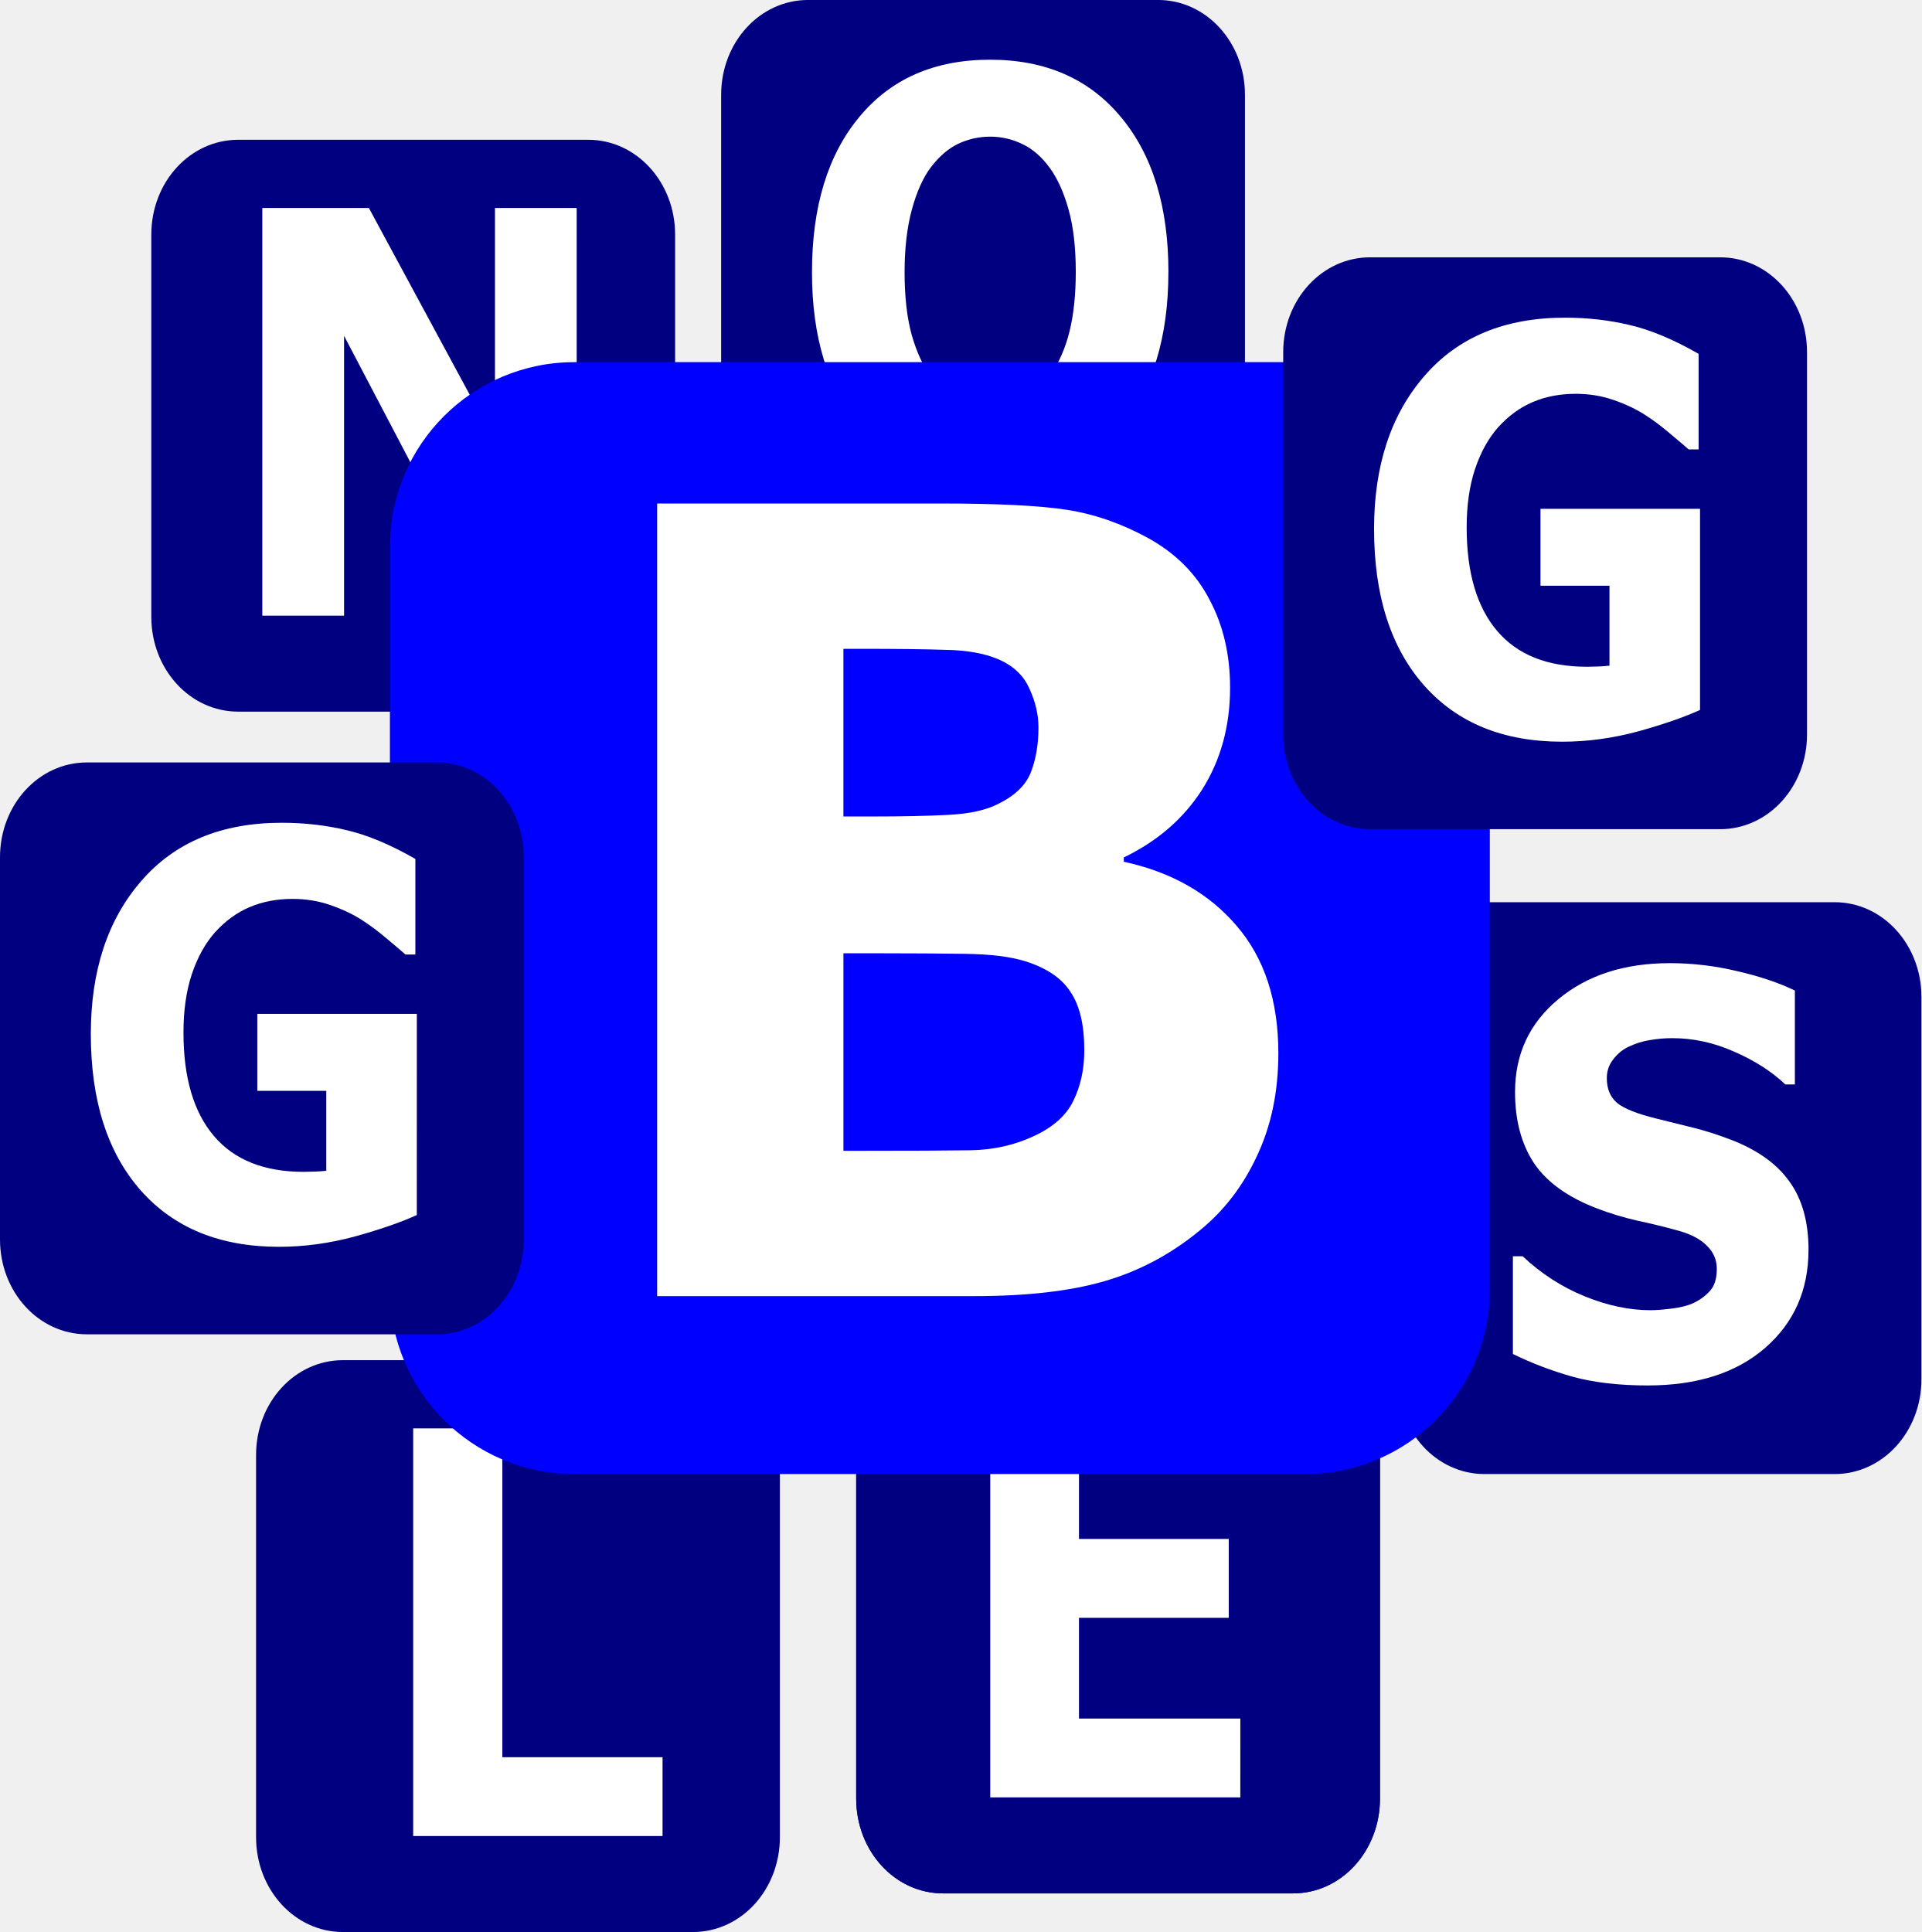
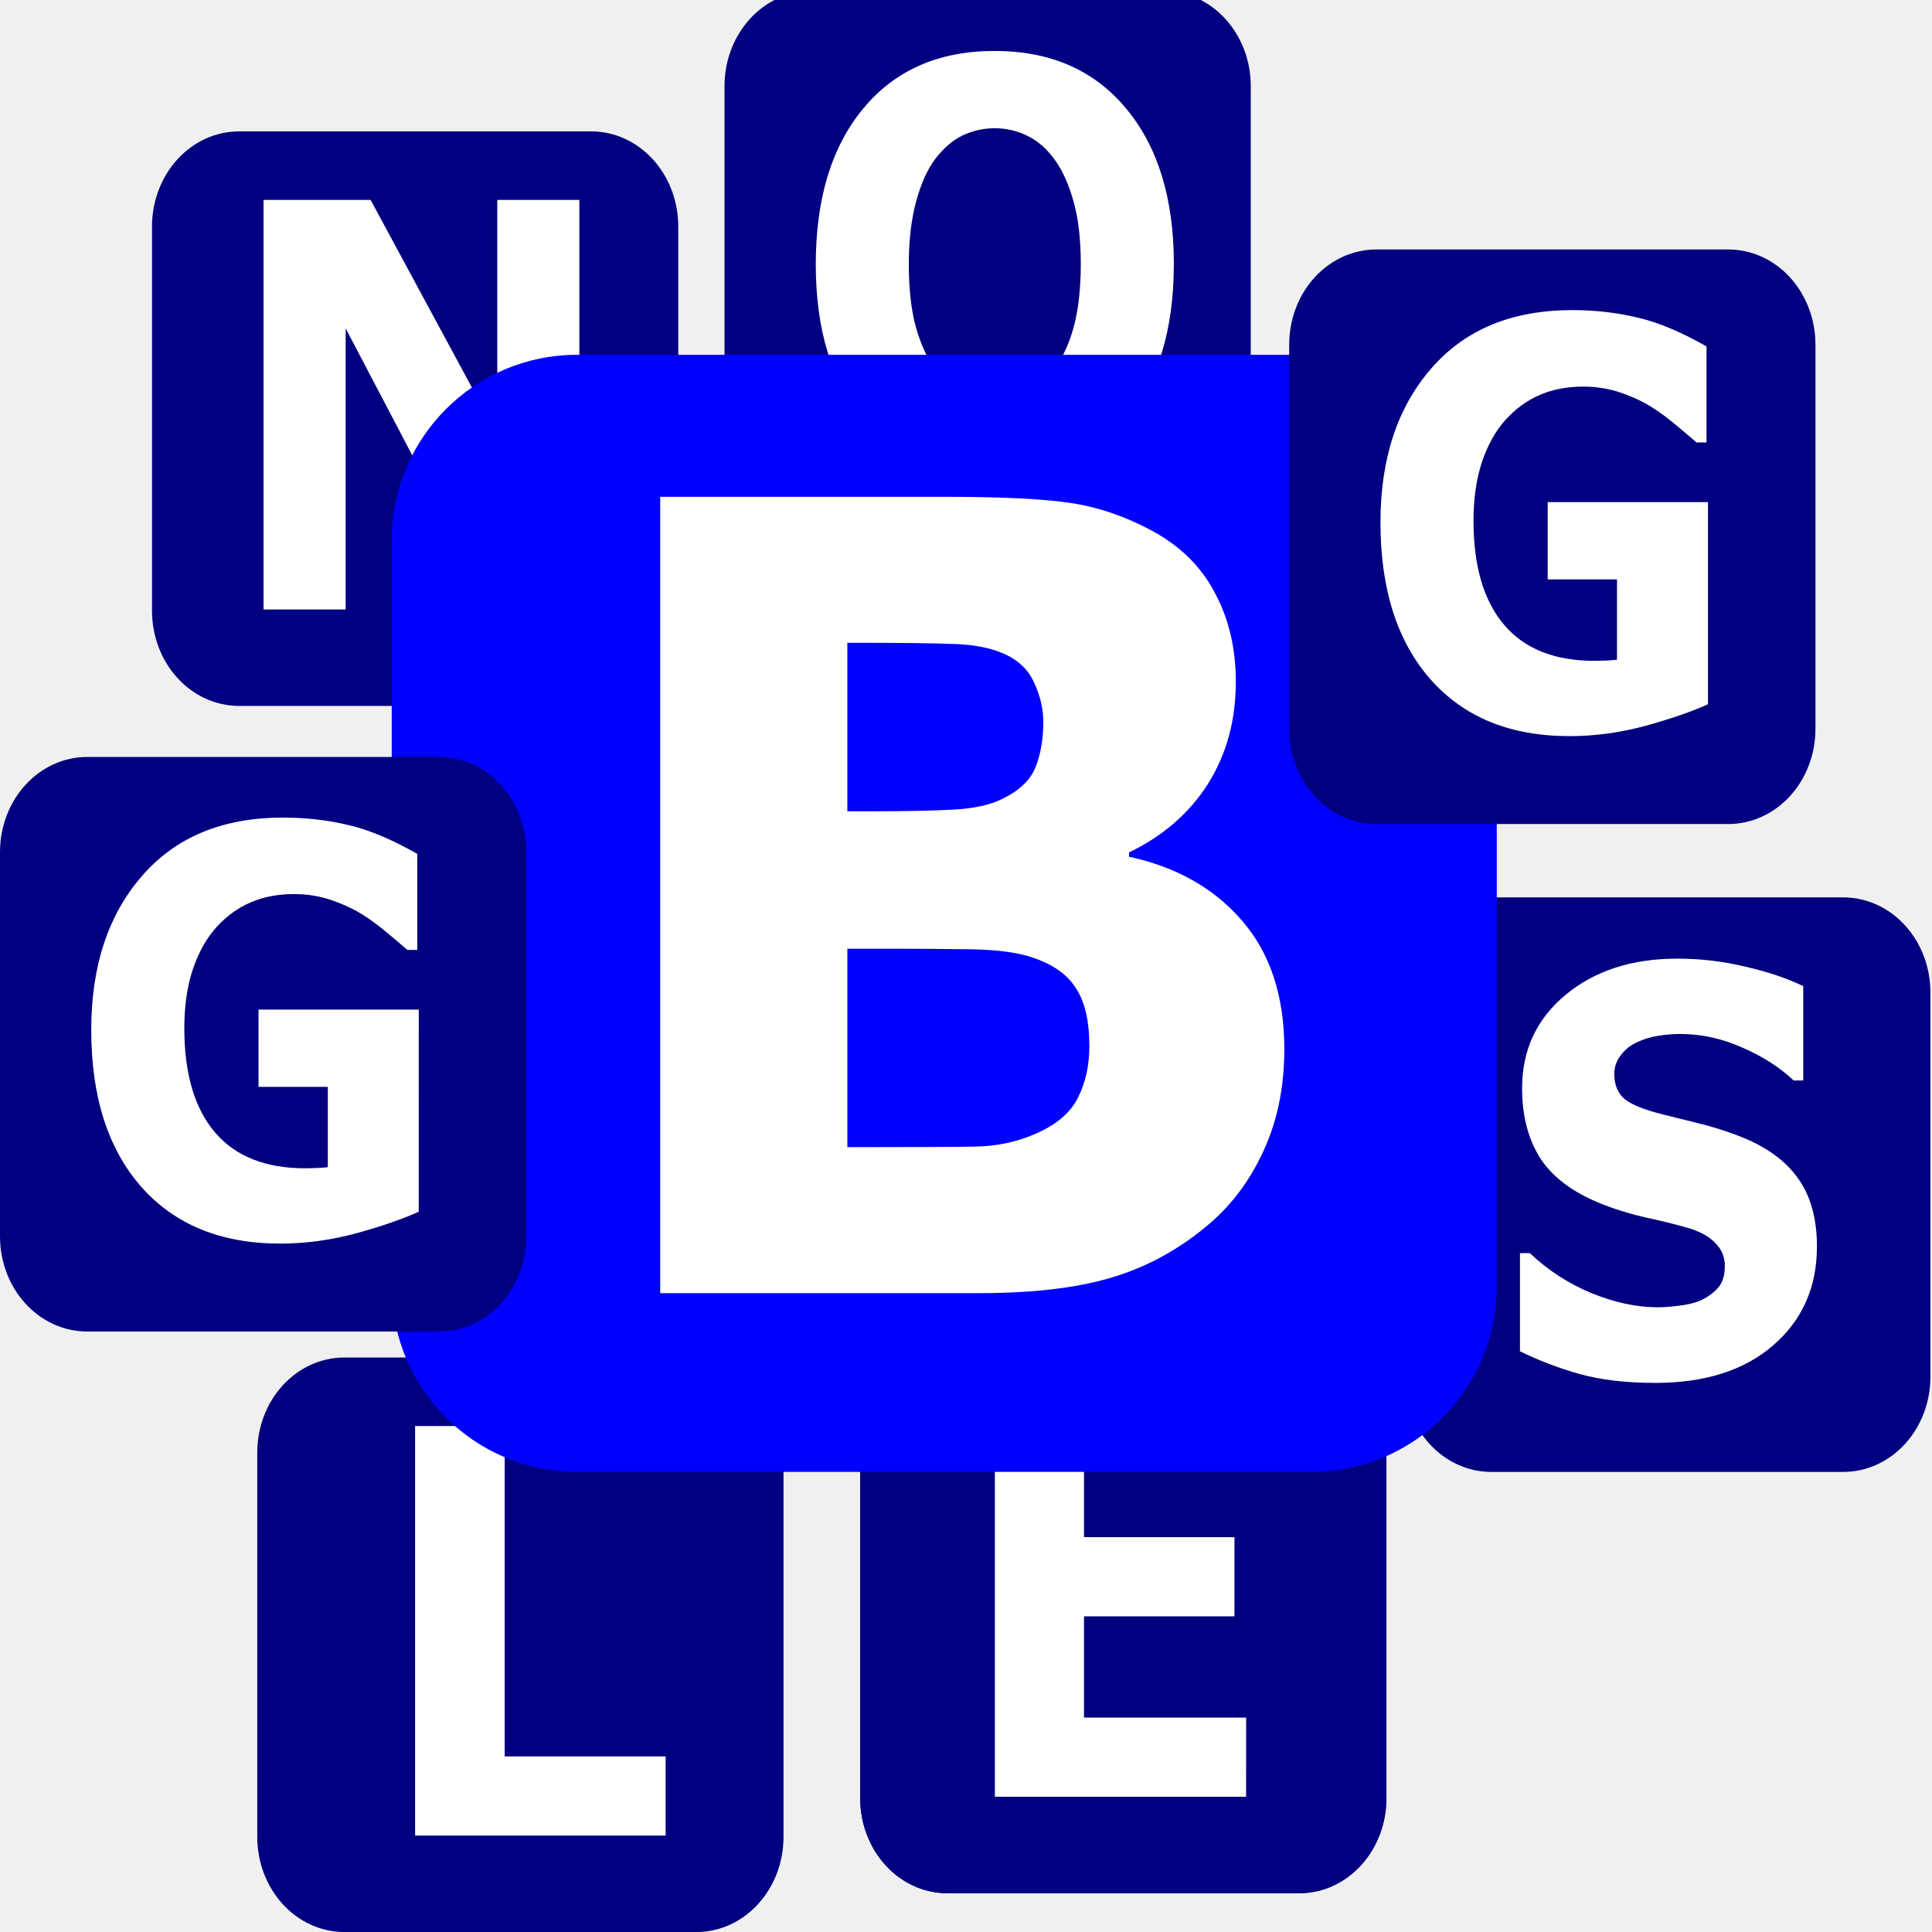
- <svg xmlns="http://www.w3.org/2000/svg" width="459.614" height="462.155" viewBox="0 0 121.606 122.279" version="1.1" id="svg281">
+ <svg xmlns="http://www.w3.org/2000/svg" width="460" height="460" viewBox="0 0 121.708 121.708" version="1.1" id="svg281">
  <defs id="defs275" />
-   <g id="layer1" transform="translate(-44.46333,-49.14047)">
+   <g id="layer1" transform="translate(-44.46333,-49.71072)">
    <g transform="matrix(2.756197,0,0,3.00914,9.840893,-49.57158)" id="g193">
      <path style="fill:#000080;stroke-width:0.114" d="m 18.031,35.744 h 8.038 c 1.105,0 1.995,0.89 1.995,1.995 v 8.038 c 0,1.105 -0.89,1.995 -1.995,1.995 h -8.038 c -1.105,0 -1.995,-0.89 -1.995,-1.995 v -8.038 c 0,-1.105 0.89,-1.995 1.995,-1.995 z" id="rect24-7-8" />
      <g aria-label="N" transform="scale(0.9622505,1.03923)" style="font-style:normal;font-weight:normal;font-size:5.237px;line-height:1.25;font-family:sans-serif;letter-spacing:0px;word-spacing:0px;fill:#000000;fill-opacity:1;stroke:none;stroke-width:0.131" id="text28-2-0">
        <path d="M 26.817,44.026 H 24.767 L 21.265,38.363 v 5.663 H 19.314 V 35.775 h 2.543 l 3.009,4.726 V 35.775 h 1.95 z" style="font-style:normal;font-variant:normal;font-weight:bold;font-stretch:normal;font-size:11.348px;line-height:1.25;font-family:sans-serif;-inkscape-font-specification:'sans-serif Bold';fill:#ffffff;stroke-width:0.131" id="path3805" />
      </g>
    </g>
    <g id="g198" transform="matrix(2.756197,0,0,3.00914,-149.6433,-65.65661)">
      <path style="fill:#000080;stroke-width:0.114" d="m 88.98,38.149 h 8.038 c 1.105,0 1.995,0.89 1.995,1.995 v 8.038 c 0,1.105 -0.89,1.995 -1.995,1.995 h -8.038 c -1.105,0 -1.995,-0.89 -1.995,-1.995 v -8.038 c 0,-1.105 0.89,-1.995 1.995,-1.995 z" id="rect24-7-5" />
      <g aria-label="O" transform="scale(0.9622505,1.03923)" style="font-style:normal;font-weight:normal;font-size:5.237px;line-height:1.25;font-family:sans-serif;letter-spacing:0px;word-spacing:0px;fill:#000000;fill-opacity:1;stroke:none;stroke-width:0.131" id="text28-2-2">
        <path d="m 101.07,42.218 q 0,1.973 -1.13,3.136 -1.13,1.158 -3.125,1.158 -1.989,0 -3.12,-1.158 -1.13,-1.164 -1.13,-3.136 0,-1.989 1.13,-3.142 1.13,-1.158 3.12,-1.158 1.984,0 3.12,1.158 1.136,1.152 1.136,3.142 z m -2.82,2.089 q 0.31,-0.377 0.46,-0.887 0.15,-0.515 0.15,-1.208 0,-0.742 -0.172,-1.263 -0.172,-0.521 -0.449,-0.842 -0.283,-0.332 -0.654,-0.482 -0.366,-0.15 -0.765,-0.15 -0.404,0 -0.765,0.144 -0.355,0.144 -0.654,0.477 -0.277,0.31 -0.454,0.859 -0.172,0.543 -0.172,1.263 0,0.737 0.166,1.258 0.172,0.515 0.449,0.842 0.277,0.327 0.648,0.482 0.371,0.155 0.781,0.155 0.41,0 0.781,-0.155 0.371,-0.161 0.648,-0.493 z" style="font-style:normal;font-variant:normal;font-weight:bold;font-stretch:normal;font-size:11.348px;line-height:1.25;font-family:sans-serif;-inkscape-font-specification:'sans-serif Bold';fill:#ffffff;stroke-width:0.131" id="path3809" />
      </g>
    </g>
    <g id="g213" transform="matrix(2.756197,0,0,3.00914,-197.5254,-113.0751)">
      <path style="fill:#000080;stroke-width:0.114" d="m 95.673,82.516 h 8.038 c 1.105,0 1.995,0.89 1.995,1.995 v 8.038 c 0,1.105 -0.89,1.995 -1.995,1.995 h -8.038 c -1.105,0 -1.995,-0.89 -1.995,-1.995 v -8.038 c 0,-1.105 0.89,-1.995 1.995,-1.995 z" id="rect24-7-1" />
      <g aria-label="L" transform="scale(0.9622505,1.03923)" style="font-style:normal;font-weight:normal;font-size:5.237px;line-height:1.25;font-family:sans-serif;letter-spacing:0px;word-spacing:0px;fill:#000000;fill-opacity:1;stroke:none;stroke-width:0.131" id="text28-2-92">
        <path d="M 107.053,89.032 H 101.102 v -8.25 h 2.128 v 6.655 h 3.823 z" style="font-style:normal;font-variant:normal;font-weight:bold;font-stretch:normal;font-size:11.348px;line-height:1.25;font-family:sans-serif;-inkscape-font-specification:'sans-serif Bold';fill:#ffffff;stroke-width:0.131" id="path3825" />
      </g>
    </g>
    <g id="g221" transform="matrix(2.756197,0,0,3.00914,-199.6909,-123.1606)">
      <path style="fill:#000080;stroke-width:0.114" d="m 110.239,85.055 h 8.038 c 1.105,0 1.995,0.89 1.995,1.995 v 8.038 c 0,1.105 -0.89,1.995 -1.995,1.995 h -8.038 c -1.105,0 -1.995,-0.89 -1.995,-1.995 v -8.038 c 0,-1.105 0.89,-1.995 1.995,-1.995 z" id="rect24-7-3" />
      <g aria-label="G" transform="scale(0.9622505,1.03923)" style="font-style:normal;font-weight:normal;font-size:5.237px;line-height:1.25;font-family:sans-serif;letter-spacing:0px;word-spacing:0px;fill:#000000;fill-opacity:1;stroke:none;stroke-width:0.131" id="text28-2-7">
        <path d="m 122.437,91.004 q -0.554,0.216 -1.468,0.432 -0.914,0.211 -1.823,0.211 -2.106,0 -3.297,-1.141 -1.191,-1.147 -1.191,-3.164 0,-1.923 1.202,-3.097 1.202,-1.18 3.352,-1.18 0.815,0 1.551,0.15 0.737,0.144 1.64,0.582 v 1.934 h -0.238 q -0.155,-0.116 -0.454,-0.327 -0.299,-0.216 -0.576,-0.366 -0.321,-0.177 -0.754,-0.305 -0.427,-0.127 -0.909,-0.127 -0.565,0 -1.025,0.166 -0.46,0.166 -0.826,0.51 -0.349,0.332 -0.554,0.848 -0.199,0.51 -0.199,1.18 0,1.369 0.726,2.094 0.726,0.726 2.144,0.726 0.122,0 0.266,-0.005 0.15,-0.005 0.272,-0.017 v -1.618 h -1.646 v -1.557 h 3.807 z" style="font-style:normal;font-variant:normal;font-weight:bold;font-stretch:normal;font-size:11.348px;line-height:1.25;font-family:sans-serif;-inkscape-font-specification:'sans-serif Bold';fill:#ffffff;stroke-width:0.131" id="path3829" />
      </g>
      <path style="fill:#000080;stroke-width:0.114" d="m 110.239,85.055 h 8.038 c 1.105,0 1.995,0.89 1.995,1.995 v 8.038 c 0,1.105 -0.89,1.995 -1.995,1.995 h -8.038 c -1.105,0 -1.995,-0.89 -1.995,-1.995 v -8.038 c 0,-1.105 0.89,-1.995 1.995,-1.995 z" id="rect24-7-55" />
      <g aria-label="E" transform="scale(0.9622505,1.03923)" style="font-style:normal;font-weight:normal;font-size:5.237px;line-height:1.25;font-family:sans-serif;letter-spacing:0px;word-spacing:0px;fill:#000000;fill-opacity:1;stroke:none;stroke-width:0.131" id="text28-2-5">
        <path d="M 121.657,91.475 H 115.69 V 83.225 h 5.968 v 1.596 h -3.851 v 1.424 h 3.574 v 1.596 h -3.574 v 2.039 h 3.851 z" style="font-style:normal;font-variant:normal;font-weight:bold;font-stretch:normal;font-size:11.348px;line-height:1.25;font-family:sans-serif;-inkscape-font-specification:'sans-serif Bold';fill:#ffffff;stroke-width:0.131" id="path3833" />
      </g>
    </g>
    <g id="g226" transform="matrix(2.756197,0,0,3.00914,-230.9836,-113.5096)">
      <path style="fill:#000080;stroke-width:0.114" d="m 134.026,73.028 h 8.038 c 1.105,0 1.995,0.89 1.995,1.995 v 8.038 c 0,1.105 -0.89,1.995 -1.995,1.995 h -8.038 c -1.105,0 -1.995,-0.89 -1.995,-1.995 v -8.038 c 0,-1.105 0.89,-1.995 1.995,-1.995 z" id="rect24-7-4" />
      <g aria-label="S" transform="scale(0.9622505,1.03923)" style="font-style:normal;font-weight:normal;font-size:5.237px;line-height:1.25;font-family:sans-serif;letter-spacing:0px;word-spacing:0px;fill:#000000;fill-opacity:1;stroke:none;stroke-width:0.131" id="text28-2-53">
        <path d="m 147.015,77.309 q 0,1.219 -1.036,1.984 -1.031,0.759 -2.804,0.759 -1.025,0 -1.79,-0.177 -0.759,-0.183 -1.424,-0.46 v -1.978 h 0.233 q 0.659,0.526 1.474,0.809 0.82,0.283 1.574,0.283 0.194,0 0.51,-0.033 0.316,-0.033 0.515,-0.111 0.244,-0.1 0.399,-0.249 0.161,-0.15 0.161,-0.443 0,-0.272 -0.233,-0.465 -0.227,-0.199 -0.67,-0.305 -0.465,-0.111 -0.986,-0.205 -0.515,-0.1 -0.97,-0.249 -1.042,-0.338 -1.502,-0.914 -0.454,-0.582 -0.454,-1.441 0,-1.152 1.031,-1.878 1.036,-0.731 2.66,-0.731 0.815,0 1.607,0.161 0.798,0.155 1.38,0.393 v 1.901 h -0.227 q -0.499,-0.399 -1.225,-0.665 -0.72,-0.272 -1.474,-0.272 -0.266,0 -0.532,0.039 -0.26,0.033 -0.504,0.133 -0.216,0.083 -0.371,0.255 -0.155,0.166 -0.155,0.382 0,0.327 0.249,0.504 0.249,0.172 0.942,0.316 0.454,0.094 0.87,0.183 0.421,0.089 0.903,0.244 0.947,0.31 1.396,0.848 0.454,0.532 0.454,1.385 z" style="font-style:normal;font-variant:normal;font-weight:bold;font-stretch:normal;font-size:11.348px;line-height:1.25;font-family:sans-serif;-inkscape-font-specification:'sans-serif Bold';fill:#ffffff;stroke-width:0.131" id="path3821" />
      </g>
    </g>
    <rect id="rect24" width="69.613" height="70.372" x="69.141" y="72.062" style="fill:#0000ff;stroke-width:0.665" ry="11.671" />
    <g aria-label="B" transform="scale(0.9570485,1.044879)" style="font-style:normal;font-weight:normal;font-size:30.479px;line-height:1.25;font-family:sans-serif;letter-spacing:0px;word-spacing:0px;fill:#000000;fill-opacity:1;stroke:none;stroke-width:0.762" id="text28">
      <path d="m 130.996,110.836 q 0,3.482 -1.419,6.223 -1.387,2.741 -3.837,4.547 -2.838,2.128 -6.256,3.031 -3.386,0.903 -8.609,0.903 H 89.916 V 77.527 h 18.638 q 5.804,0 8.48,0.387 2.709,0.387 5.353,1.709 2.741,1.387 4.063,3.74 1.354,2.322 1.354,5.32 0,3.482 -1.838,6.159 -1.838,2.644 -5.191,4.127 v 0.258 q 4.708,0.935 7.449,3.869 2.773,2.934 2.773,7.739 z M 115.132,91.102 q 0,-1.193 -0.613,-2.386 -0.58,-1.193 -2.096,-1.773 -1.354,-0.516 -3.386,-0.548 -1.999,-0.064 -5.643,-0.064 h -1.161 V 96.487 h 1.935 q 2.934,0 4.998,-0.097 2.064,-0.097 3.257,-0.645 1.677,-0.742 2.193,-1.902 0.516,-1.193 0.516,-2.741 z m 3.031,19.54 q 0,-2.289 -0.903,-3.515 -0.871,-1.258 -2.999,-1.87 -1.451,-0.419 -3.998,-0.451 -2.547,-0.032 -5.32,-0.032 h -2.709 v 11.963 h 0.903 q 5.224,0 7.481,-0.032 2.257,-0.032 4.16,-0.838 1.935,-0.806 2.644,-2.128 0.742,-1.354 0.742,-3.096 z" style="font-style:normal;font-variant:normal;font-weight:bold;font-stretch:normal;font-size:66.038px;line-height:1.25;font-family:sans-serif;-inkscape-font-specification:'sans-serif Bold';fill:#ffffff;stroke-width:0.762" id="path3801" />
    </g>
    <g id="g203" transform="matrix(2.756197,0,0,3.00914,-21.0983,-129.1925)">
      <path style="fill:#000080;stroke-width:0.114" d="m 55.248,64.676 h 8.038 c 1.105,0 1.995,0.89 1.995,1.995 v 8.038 c 0,1.105 -0.89,1.995 -1.995,1.995 h -8.038 c -1.105,0 -1.995,-0.89 -1.995,-1.995 v -8.038 c 0,-1.105 0.89,-1.995 1.995,-1.995 z" id="rect24-7" />
      <g aria-label="G" transform="scale(0.9622505,1.03923)" style="font-style:normal;font-weight:normal;font-size:5.237px;line-height:1.25;font-family:sans-serif;letter-spacing:0px;word-spacing:0px;fill:#000000;fill-opacity:1;stroke:none;stroke-width:0.131" id="text28-2">
        <path d="m 65.289,71.395 q -0.554,0.216 -1.468,0.432 -0.914,0.211 -1.823,0.211 -2.106,0 -3.297,-1.141 -1.191,-1.147 -1.191,-3.164 0,-1.923 1.202,-3.097 1.202,-1.18 3.352,-1.18 0.815,0 1.551,0.15 0.737,0.144 1.64,0.582 v 1.934 h -0.238 q -0.155,-0.116 -0.454,-0.327 -0.299,-0.216 -0.576,-0.366 -0.321,-0.177 -0.754,-0.305 -0.427,-0.127 -0.909,-0.127 -0.565,0 -1.025,0.166 -0.46,0.166 -0.826,0.51 -0.349,0.332 -0.554,0.848 -0.199,0.51 -0.199,1.18 0,1.369 0.726,2.094 0.726,0.726 2.144,0.726 0.122,0 0.266,-0.005 0.15,-0.005 0.272,-0.017 v -1.618 h -1.646 v -1.557 h 3.807 z" style="font-style:normal;font-variant:normal;font-weight:bold;font-stretch:normal;font-size:11.348px;line-height:1.25;font-family:sans-serif;-inkscape-font-specification:'sans-serif Bold';fill:#ffffff;stroke-width:0.131" id="path3813" />
      </g>
    </g>
    <g id="g208" transform="matrix(2.756197,0,0,3.00914,-148.17,-132.8116)">
      <path style="fill:#000080;stroke-width:0.114" d="m 71.886,76.503 h 8.038 c 1.105,0 1.995,0.89 1.995,1.995 v 8.038 c 0,1.105 -0.89,1.995 -1.995,1.995 h -8.038 c -1.105,0 -1.995,-0.89 -1.995,-1.995 v -8.038 c 0,-1.105 0.89,-1.995 1.995,-1.995 z" id="rect24-7-7" />
      <g aria-label="G" transform="scale(0.9622505,1.03923)" style="font-style:normal;font-weight:normal;font-size:5.237px;line-height:1.25;font-family:sans-serif;letter-spacing:0px;word-spacing:0px;fill:#000000;fill-opacity:1;stroke:none;stroke-width:0.131" id="text28-2-6">
        <path d="m 82.579,82.775 q -0.554,0.216 -1.468,0.432 -0.914,0.211 -1.823,0.211 -2.106,0 -3.297,-1.141 -1.191,-1.147 -1.191,-3.164 0,-1.923 1.202,-3.097 1.202,-1.18 3.352,-1.18 0.815,0 1.551,0.15 0.737,0.144 1.64,0.582 v 1.934 H 82.308 q -0.155,-0.116 -0.454,-0.327 -0.299,-0.216 -0.576,-0.366 -0.321,-0.177 -0.754,-0.305 -0.427,-0.127 -0.909,-0.127 -0.565,0 -1.025,0.166 -0.46,0.166 -0.826,0.51 -0.349,0.332 -0.554,0.848 -0.199,0.51 -0.199,1.18 0,1.369 0.726,2.094 0.726,0.726 2.144,0.726 0.122,0 0.266,-0.005 0.15,-0.005 0.272,-0.017 v -1.618 h -1.646 v -1.557 h 3.807 z" style="font-style:normal;font-variant:normal;font-weight:bold;font-stretch:normal;font-size:11.348px;line-height:1.25;font-family:sans-serif;-inkscape-font-specification:'sans-serif Bold';fill:#ffffff;stroke-width:0.131" id="path3817" />
      </g>
    </g>
  </g>
</svg>
